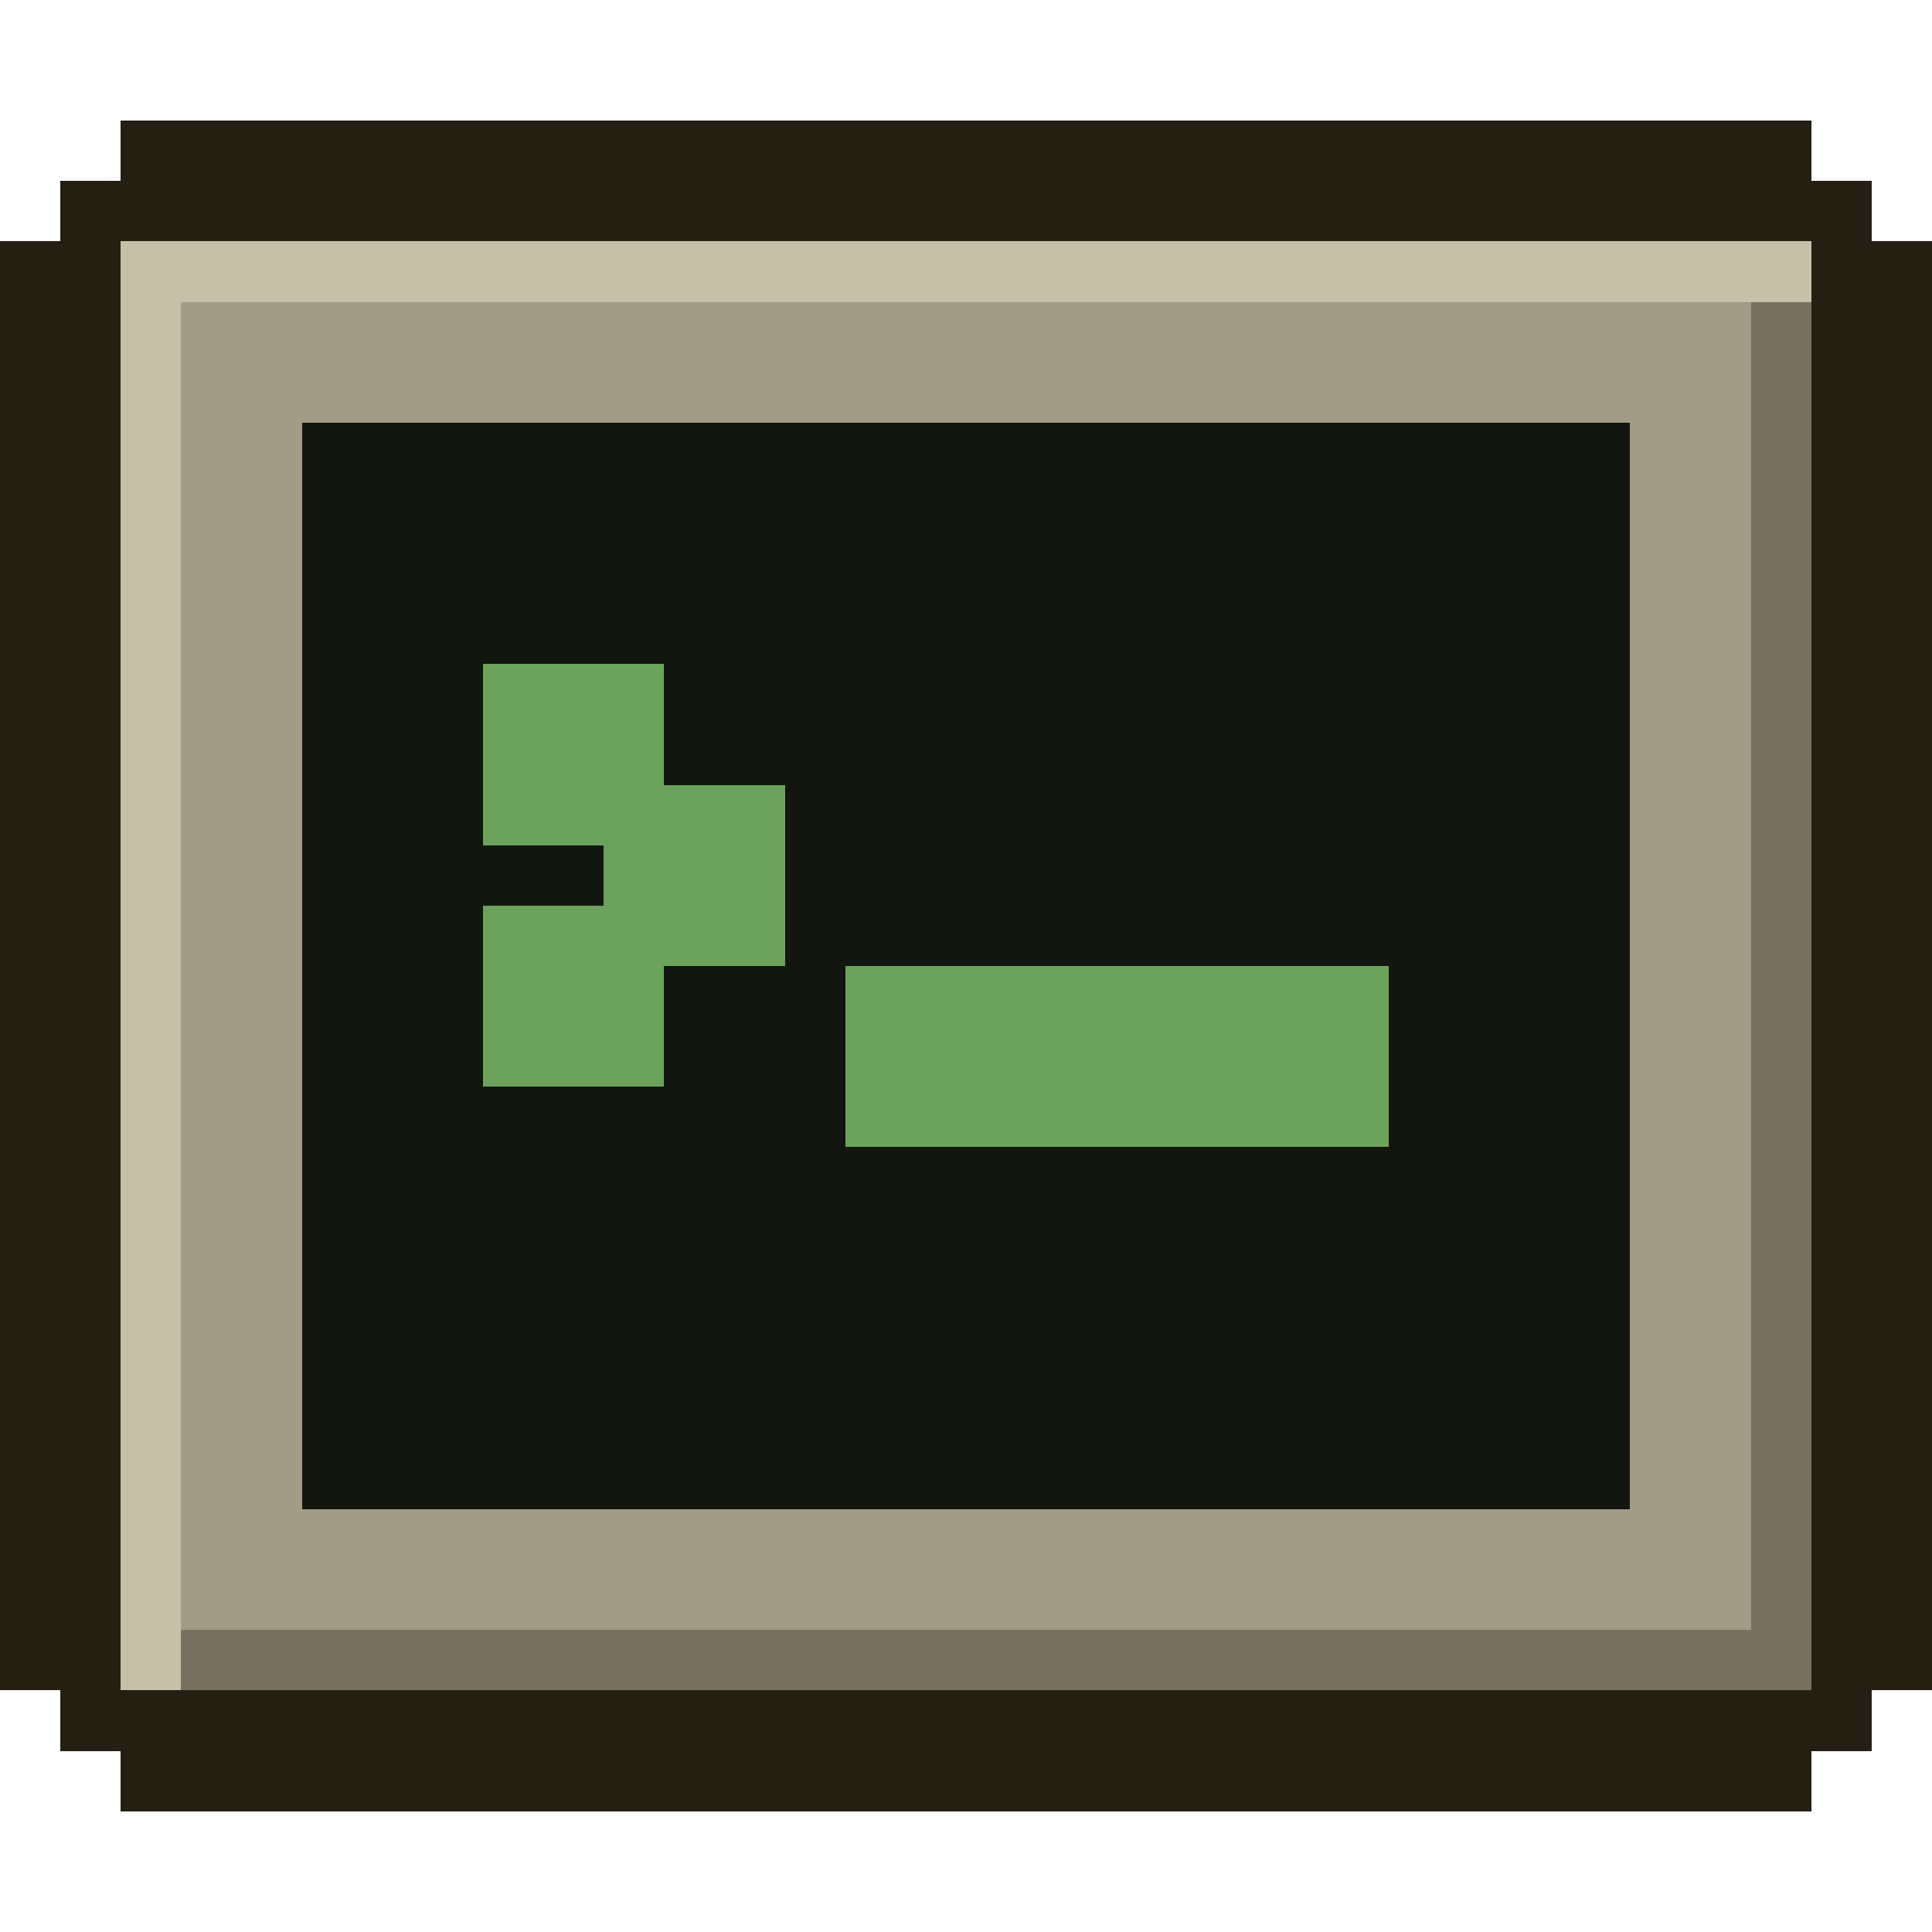
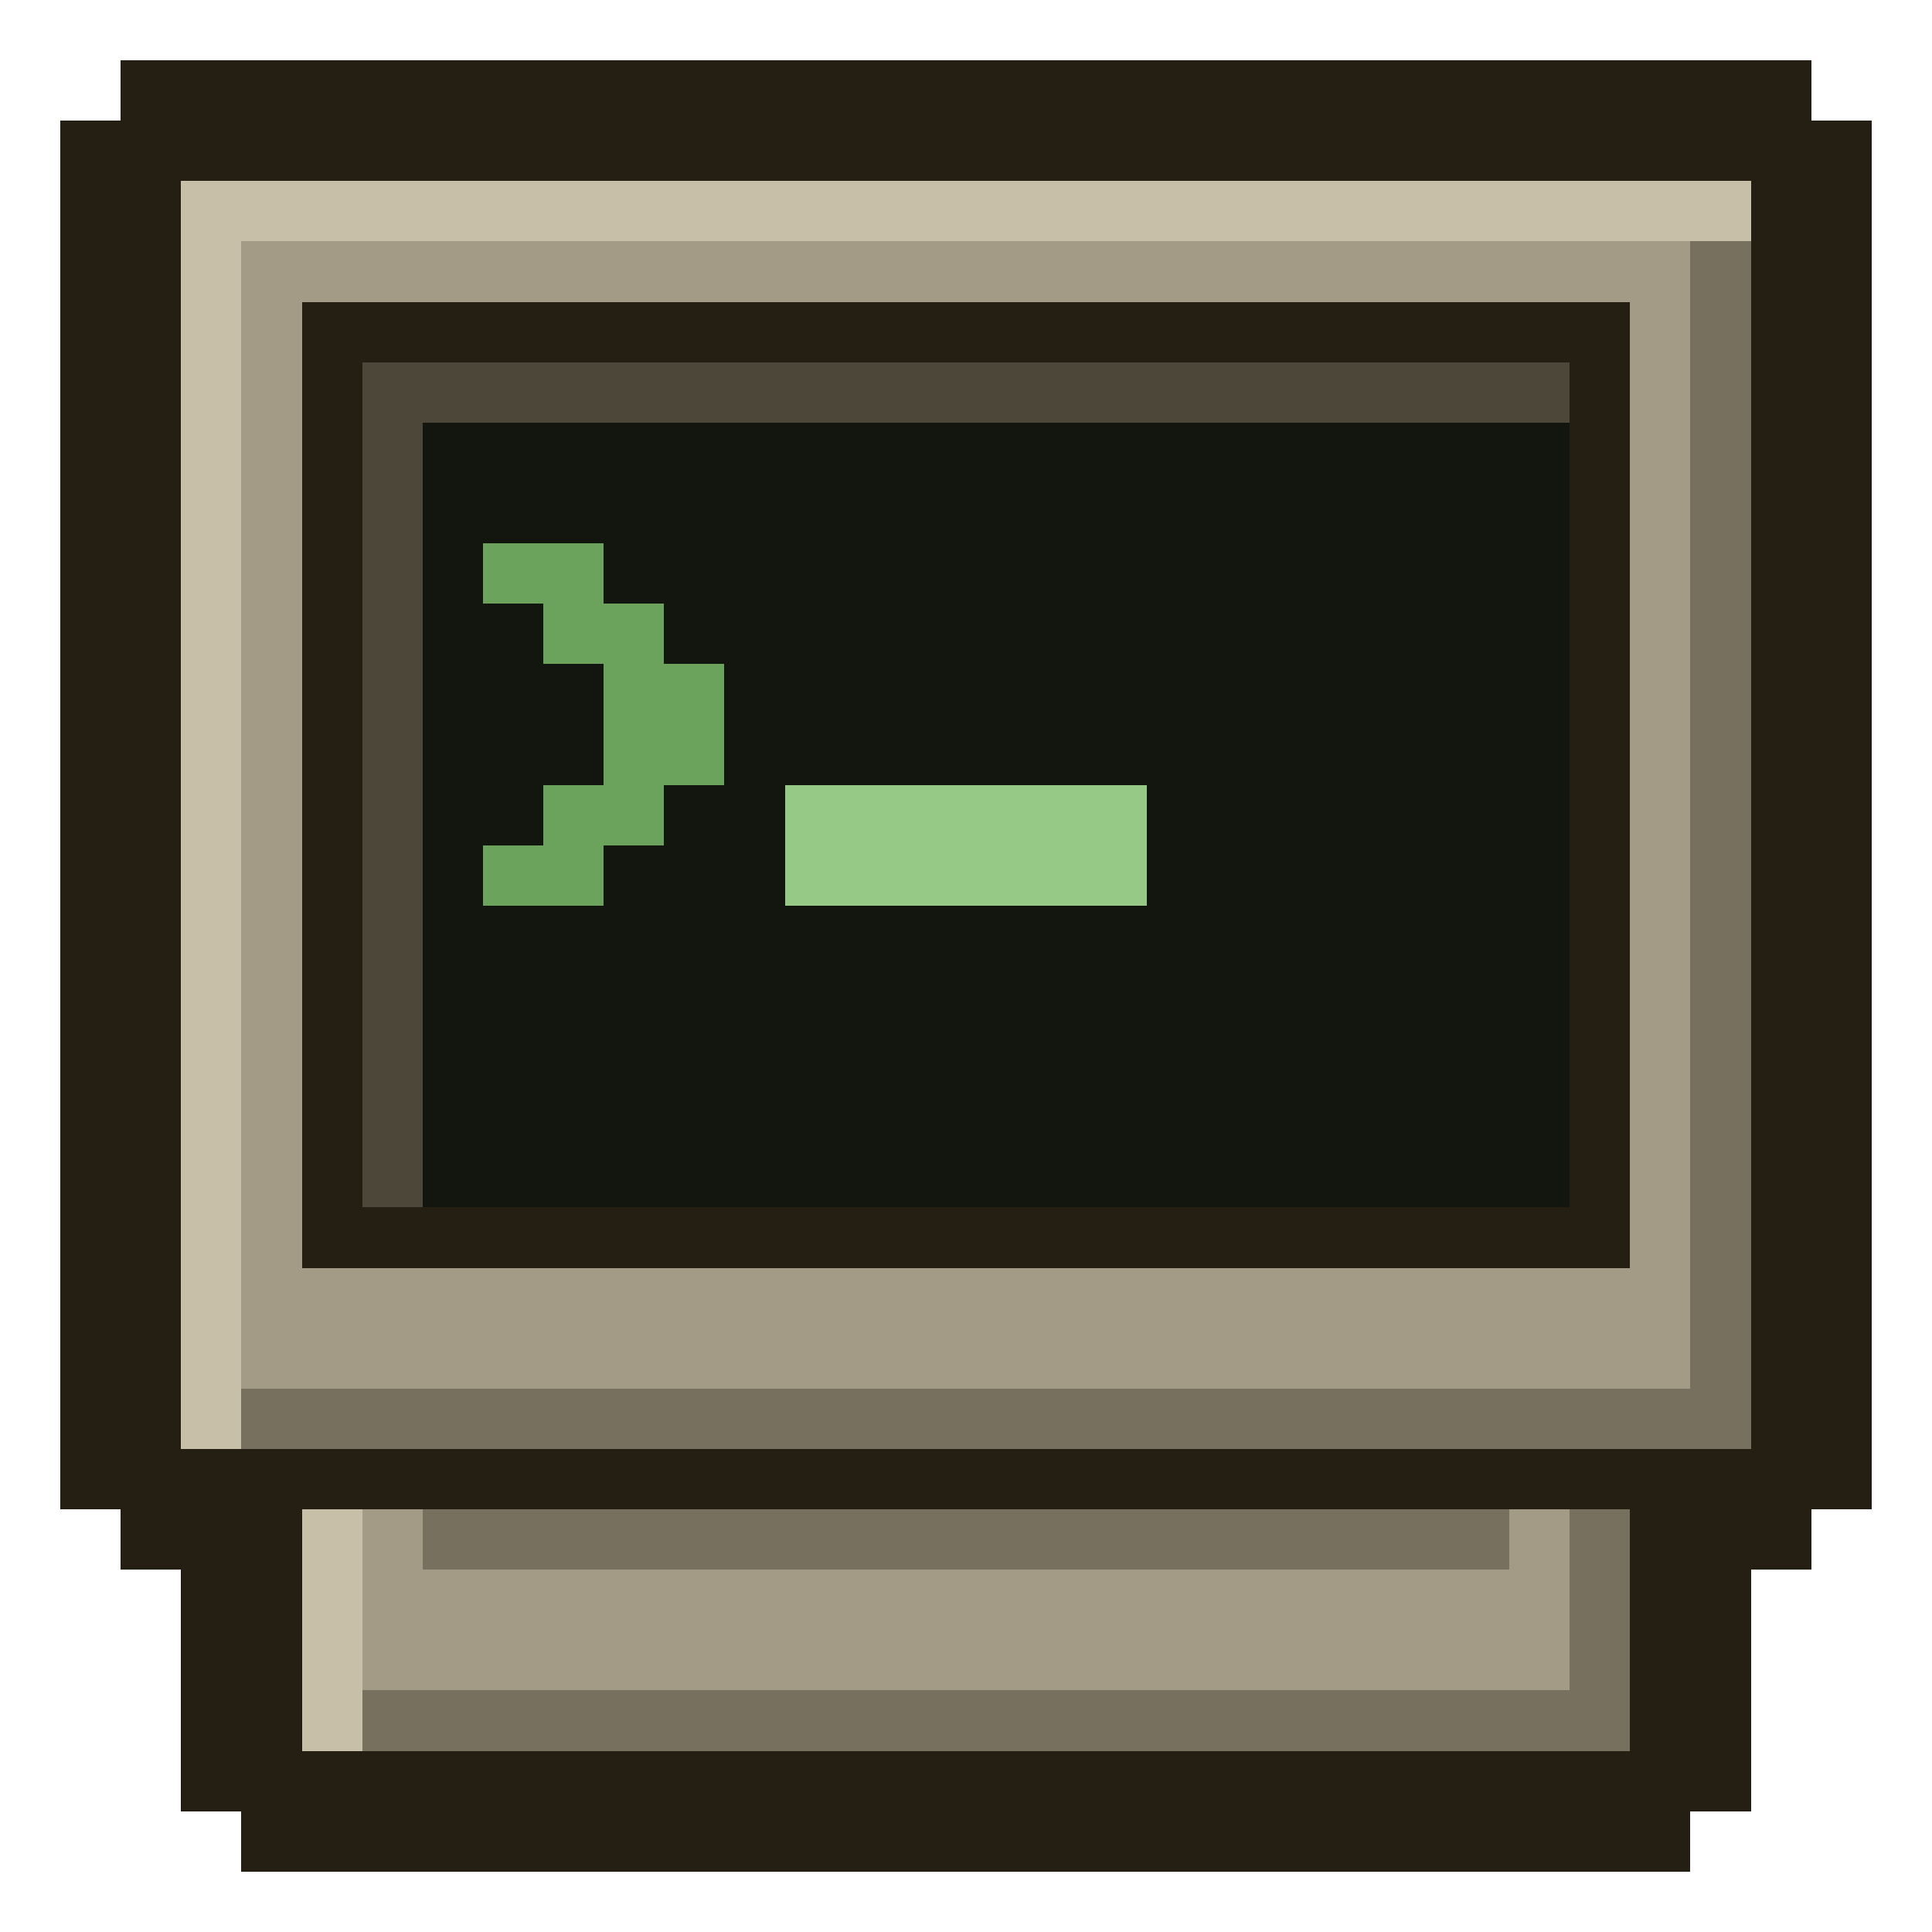
<svg xmlns="http://www.w3.org/2000/svg" viewBox="0 0 32 32" width="32" height="32" shape-rendering="crispEdges" role="img" aria-label="Terminal">
-   <path fill="#12160f" d="M5 7h22v1h-22zM5 8h22v1h-22zM5 9h22v1h-22zM5 10h22v1h-22zM5 11h3v1h-3zM11 11h16v1h-16zM5 12h3v1h-3zM11 12h16v1h-16zM5 13h3v1h-3zM13 13h14v1h-14zM5 14h5v1h-5zM13 14h14v1h-14zM5 15h3v1h-3zM13 15h14v1h-14zM5 16h3v1h-3zM11 16h3v1h-3zM23 16h4v1h-4zM5 17h3v1h-3zM11 17h3v1h-3zM23 17h4v1h-4zM5 18h9v1h-9zM23 18h4v1h-4zM5 19h22v1h-22zM5 20h22v1h-22zM5 21h22v1h-22zM5 22h22v1h-22zM5 23h22v1h-22zM5 24h22v1h-22z" />
-   <path fill="#241f12" d="M2 2h28v1h-28zM1 3h30v1h-30zM0 4h2v1h-2zM30 4h2v1h-2zM0 5h2v1h-2zM30 5h2v1h-2zM0 6h2v1h-2zM30 6h2v1h-2zM0 7h2v1h-2zM30 7h2v1h-2zM0 8h2v1h-2zM30 8h2v1h-2zM0 9h2v1h-2zM30 9h2v1h-2zM0 10h2v1h-2zM30 10h2v1h-2zM0 11h2v1h-2zM30 11h2v1h-2zM0 12h2v1h-2zM30 12h2v1h-2zM0 13h2v1h-2zM30 13h2v1h-2zM0 14h2v1h-2zM30 14h2v1h-2zM0 15h2v1h-2zM30 15h2v1h-2zM0 16h2v1h-2zM30 16h2v1h-2zM0 17h2v1h-2zM30 17h2v1h-2zM0 18h2v1h-2zM30 18h2v1h-2zM0 19h2v1h-2zM30 19h2v1h-2zM0 20h2v1h-2zM30 20h2v1h-2zM0 21h2v1h-2zM30 21h2v1h-2zM0 22h2v1h-2zM30 22h2v1h-2zM0 23h2v1h-2zM30 23h2v1h-2zM0 24h2v1h-2zM30 24h2v1h-2zM0 25h2v1h-2zM30 25h2v1h-2zM0 26h2v1h-2zM30 26h2v1h-2zM0 27h2v1h-2zM30 27h2v1h-2zM1 28h30v1h-30zM2 29h28v1h-28z" />
-   <path fill="#6ca35c" d="M8 11h3v1h-3zM8 12h3v1h-3zM8 13h5v1h-5zM10 14h3v1h-3zM8 15h5v1h-5zM8 16h3v1h-3zM14 16h9v1h-9zM8 17h3v1h-3zM14 17h9v1h-9zM14 18h9v1h-9z" />
-   <path fill="#77705f" d="M29 5h1v1h-1zM29 6h1v1h-1zM29 7h1v1h-1zM29 8h1v1h-1zM29 9h1v1h-1zM29 10h1v1h-1zM29 11h1v1h-1zM29 12h1v1h-1zM29 13h1v1h-1zM29 14h1v1h-1zM29 15h1v1h-1zM29 16h1v1h-1zM29 17h1v1h-1zM29 18h1v1h-1zM29 19h1v1h-1zM29 20h1v1h-1zM29 21h1v1h-1zM29 22h1v1h-1zM29 23h1v1h-1zM29 24h1v1h-1zM29 25h1v1h-1zM29 26h1v1h-1zM3 27h27v1h-27z" />
-   <path fill="#a49b87" d="M3 5h26v1h-26zM3 6h26v1h-26zM3 7h2v1h-2zM27 7h2v1h-2zM3 8h2v1h-2zM27 8h2v1h-2zM3 9h2v1h-2zM27 9h2v1h-2zM3 10h2v1h-2zM27 10h2v1h-2zM3 11h2v1h-2zM27 11h2v1h-2zM3 12h2v1h-2zM27 12h2v1h-2zM3 13h2v1h-2zM27 13h2v1h-2zM3 14h2v1h-2zM27 14h2v1h-2zM3 15h2v1h-2zM27 15h2v1h-2zM3 16h2v1h-2zM27 16h2v1h-2zM3 17h2v1h-2zM27 17h2v1h-2zM3 18h2v1h-2zM27 18h2v1h-2zM3 19h2v1h-2zM27 19h2v1h-2zM3 20h2v1h-2zM27 20h2v1h-2zM3 21h2v1h-2zM27 21h2v1h-2zM3 22h2v1h-2zM27 22h2v1h-2zM3 23h2v1h-2zM27 23h2v1h-2zM3 24h2v1h-2zM27 24h2v1h-2zM3 25h26v1h-26zM3 26h26v1h-26z" />
-   <path fill="#c8bfa8" d="M2 4h28v1h-28zM2 5h1v1h-1zM2 6h1v1h-1zM2 7h1v1h-1zM2 8h1v1h-1zM2 9h1v1h-1zM2 10h1v1h-1zM2 11h1v1h-1zM2 12h1v1h-1zM2 13h1v1h-1zM2 14h1v1h-1zM2 15h1v1h-1zM2 16h1v1h-1zM2 17h1v1h-1zM2 18h1v1h-1zM2 19h1v1h-1zM2 20h1v1h-1zM2 21h1v1h-1zM2 22h1v1h-1zM2 23h1v1h-1zM2 24h1v1h-1zM2 25h1v1h-1zM2 26h1v1h-1zM2 27h1v1h-1z" />
+   <path fill="#241f12" d="M2 1h28v1h-28zM1 2h30v1h-30zM1 3h2v1h-2zM29 3h2v1h-2zM1 4h2v1h-2zM29 4h2v1h-2zM1 5h2v1h-2zM5 5h22v1h-22zM29 5h2v1h-2zM1 6h2v1h-2zM5 6h1v1h-1zM26 6h1v1h-1zM29 6h2v1h-2zM1 7h2v1h-2zM5 7h1v1h-1zM26 7h1v1h-1zM29 7h2v1h-2zM1 8h2v1h-2zM5 8h1v1h-1zM26 8h1v1h-1zM29 8h2v1h-2zM1 9h2v1h-2zM5 9h1v1h-1zM26 9h1v1h-1zM29 9h2v1h-2zM1 10h2v1h-2zM5 10h1v1h-1zM26 10h1v1h-1zM29 10h2v1h-2zM1 11h2v1h-2zM5 11h1v1h-1zM26 11h1v1h-1zM29 11h2v1h-2zM1 12h2v1h-2zM5 12h1v1h-1zM26 12h1v1h-1zM29 12h2v1h-2zM1 13h2v1h-2zM5 13h1v1h-1zM26 13h1v1h-1zM29 13h2v1h-2zM1 14h2v1h-2zM5 14h1v1h-1zM26 14h1v1h-1zM29 14h2v1h-2zM1 15h2v1h-2zM5 15h1v1h-1zM26 15h1v1h-1zM29 15h2v1h-2zM1 16h2v1h-2zM5 16h1v1h-1zM26 16h1v1h-1zM29 16h2v1h-2zM1 17h2v1h-2zM5 17h1v1h-1zM26 17h1v1h-1zM29 17h2v1h-2zM1 18h2v1h-2zM5 18h1v1h-1zM26 18h1v1h-1zM29 18h2v1h-2zM1 19h2v1h-2zM5 19h1v1h-1zM26 19h1v1h-1zM29 19h2v1h-2zM1 20h2v1h-2zM5 20h22v1h-22zM29 20h2v1h-2zM1 21h2v1h-2zM29 21h2v1h-2zM1 22h2v1h-2zM29 22h2v1h-2zM1 23h2v1h-2zM29 23h2v1h-2zM1 24h30v1h-30zM2 25h3v1h-3zM27 25h3v1h-3zM3 26h2v1h-2zM27 26h2v1h-2zM3 27h2v1h-2zM27 27h2v1h-2zM3 28h2v1h-2zM27 28h2v1h-2zM3 29h26v1h-26zM4 30h24v1h-24z" />
+   <path fill="#c8bfa8" d="M3 3h26v1h-26zM3 4h1v1h-1zM3 5h1v1h-1zM3 6h1v1h-1zM3 7h1v1h-1zM3 8h1v1h-1zM3 9h1v1h-1zM3 10h1v1h-1zM3 11h1v1h-1zM3 12h1v1h-1zM3 13h1v1h-1zM3 14h1v1h-1zM3 15h1v1h-1zM3 16h1v1h-1zM3 17h1v1h-1zM3 18h1v1h-1zM3 19h1v1h-1zM3 20h1v1h-1zM3 21h1v1h-1zM3 22h1v1h-1zM3 23h1v1h-1zM5 25h1v1h-1zM5 26h1v1h-1zM5 27h1v1h-1zM5 28h1v1h-1z" />
+   <path fill="#a49b87" d="M4 4h24v1h-24zM4 5h1v1h-1zM27 5h1v1h-1zM4 6h1v1h-1zM27 6h1v1h-1zM4 7h1v1h-1zM27 7h1v1h-1zM4 8h1v1h-1zM27 8h1v1h-1zM4 9h1v1h-1zM27 9h1v1h-1zM4 10h1v1h-1zM27 10h1v1h-1zM4 11h1v1h-1zM27 11h1v1h-1zM4 12h1v1h-1zM27 12h1v1h-1zM4 13h1v1h-1zM27 13h1v1h-1zM4 14h1v1h-1zM27 14h1v1h-1zM4 15h1v1h-1zM27 15h1v1h-1zM4 16h1v1h-1zM27 16h1v1h-1zM4 17h1v1h-1zM27 17h1v1h-1zM4 18h1v1h-1zM27 18h1v1h-1zM4 19h1v1h-1zM27 19h1v1h-1zM4 20h1v1h-1zM27 20h1v1h-1zM4 21h24v1h-24zM4 22h24v1h-24zM6 25h1v1h-1zM25 25h1v1h-1zM6 26h20v1h-20zM6 27h20v1h-20z" />
+   <path fill="#77705f" d="M28 4h1v1h-1zM28 5h1v1h-1zM28 6h1v1h-1zM28 7h1v1h-1zM28 8h1v1h-1zM28 9h1v1h-1zM28 10h1v1h-1zM28 11h1v1h-1zM28 12h1v1h-1zM28 13h1v1h-1zM28 14h1v1h-1zM28 15h1v1h-1zM28 16h1v1h-1zM28 17h1v1h-1zM28 18h1v1h-1zM28 19h1v1h-1zM28 20h1v1h-1zM28 21h1v1h-1zM28 22h1v1h-1zM4 23h25v1h-25zM7 25h18v1h-18zM26 25h1v1h-1zM26 26h1v1h-1zM26 27h1v1h-1zM6 28h21v1h-21z" />
+   <path fill="#4c4739" d="M6 6h20v1h-20zM6 7h1v1h-1zM6 8h1v1h-1zM6 9h1v1h-1zM6 10h1v1h-1zM6 11h1v1h-1zM6 12h1v1h-1zM6 13h1v1h-1zM6 14h1v1h-1zM6 15h1v1h-1zM6 16h1v1h-1zM6 17h1v1h-1zM6 18h1v1h-1zM6 19h1v1h-1z" />
+   <path fill="#12160f" d="M7 7h19v1h-19zM7 8h19v1h-19zM7 9h1v1h-1zM10 9h16v1h-16zM7 10h2v1h-2zM11 10h15v1h-15zM7 11h3v1h-3zM12 11h14v1h-14zM7 12h3v1h-3zM12 12h14v1h-14zM7 13h2v1h-2zM11 13h2v1h-2zM19 13h7v1h-7zM7 14h1v1h-1zM10 14h3v1h-3zM19 14h7v1h-7zM7 15h19v1h-19zM7 16h19v1h-19zM7 17h19v1h-19zM7 18h19v1h-19zM7 19h19v1h-19z" />
+   <path fill="#6ca35c" d="M8 9h2v1h-2zM9 10h2v1h-2zM10 11h2v1h-2zM10 12h2v1h-2zM9 13h2v1h-2zM8 14h2v1h-2z" />
+   <path fill="#96c886" d="M13 13h6v1h-6zM13 14h6v1h-6z" />
</svg>
